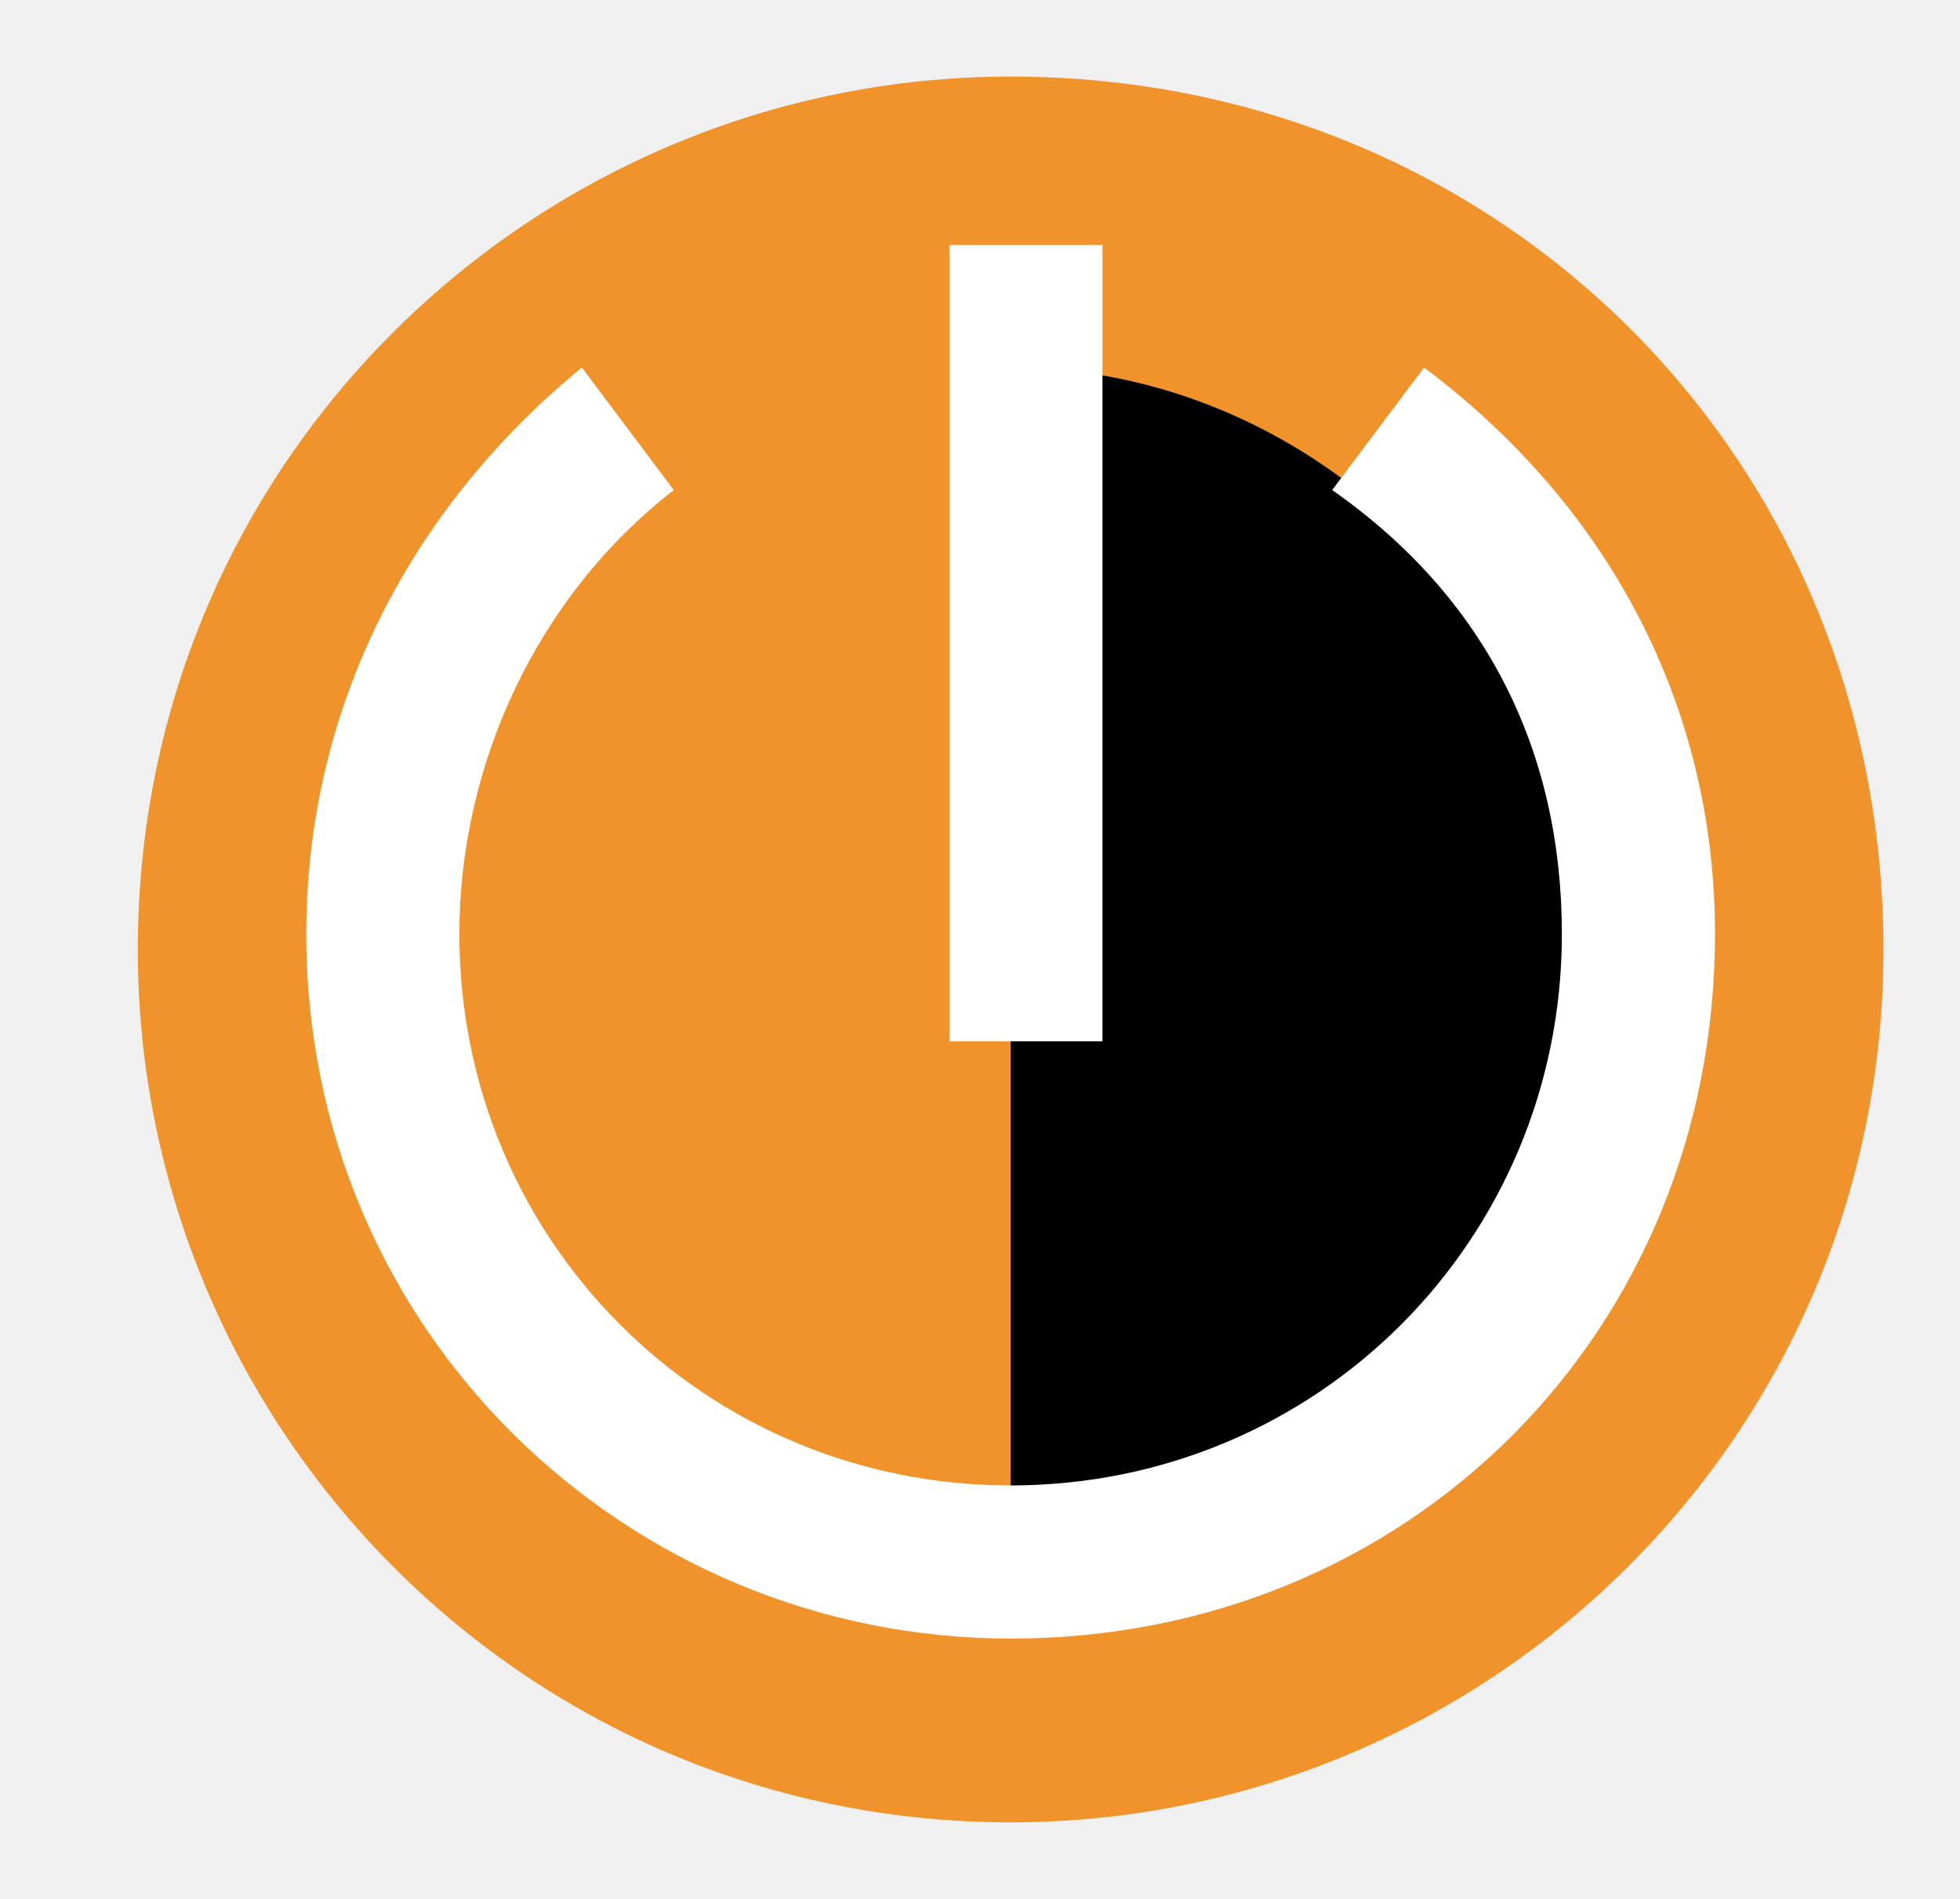
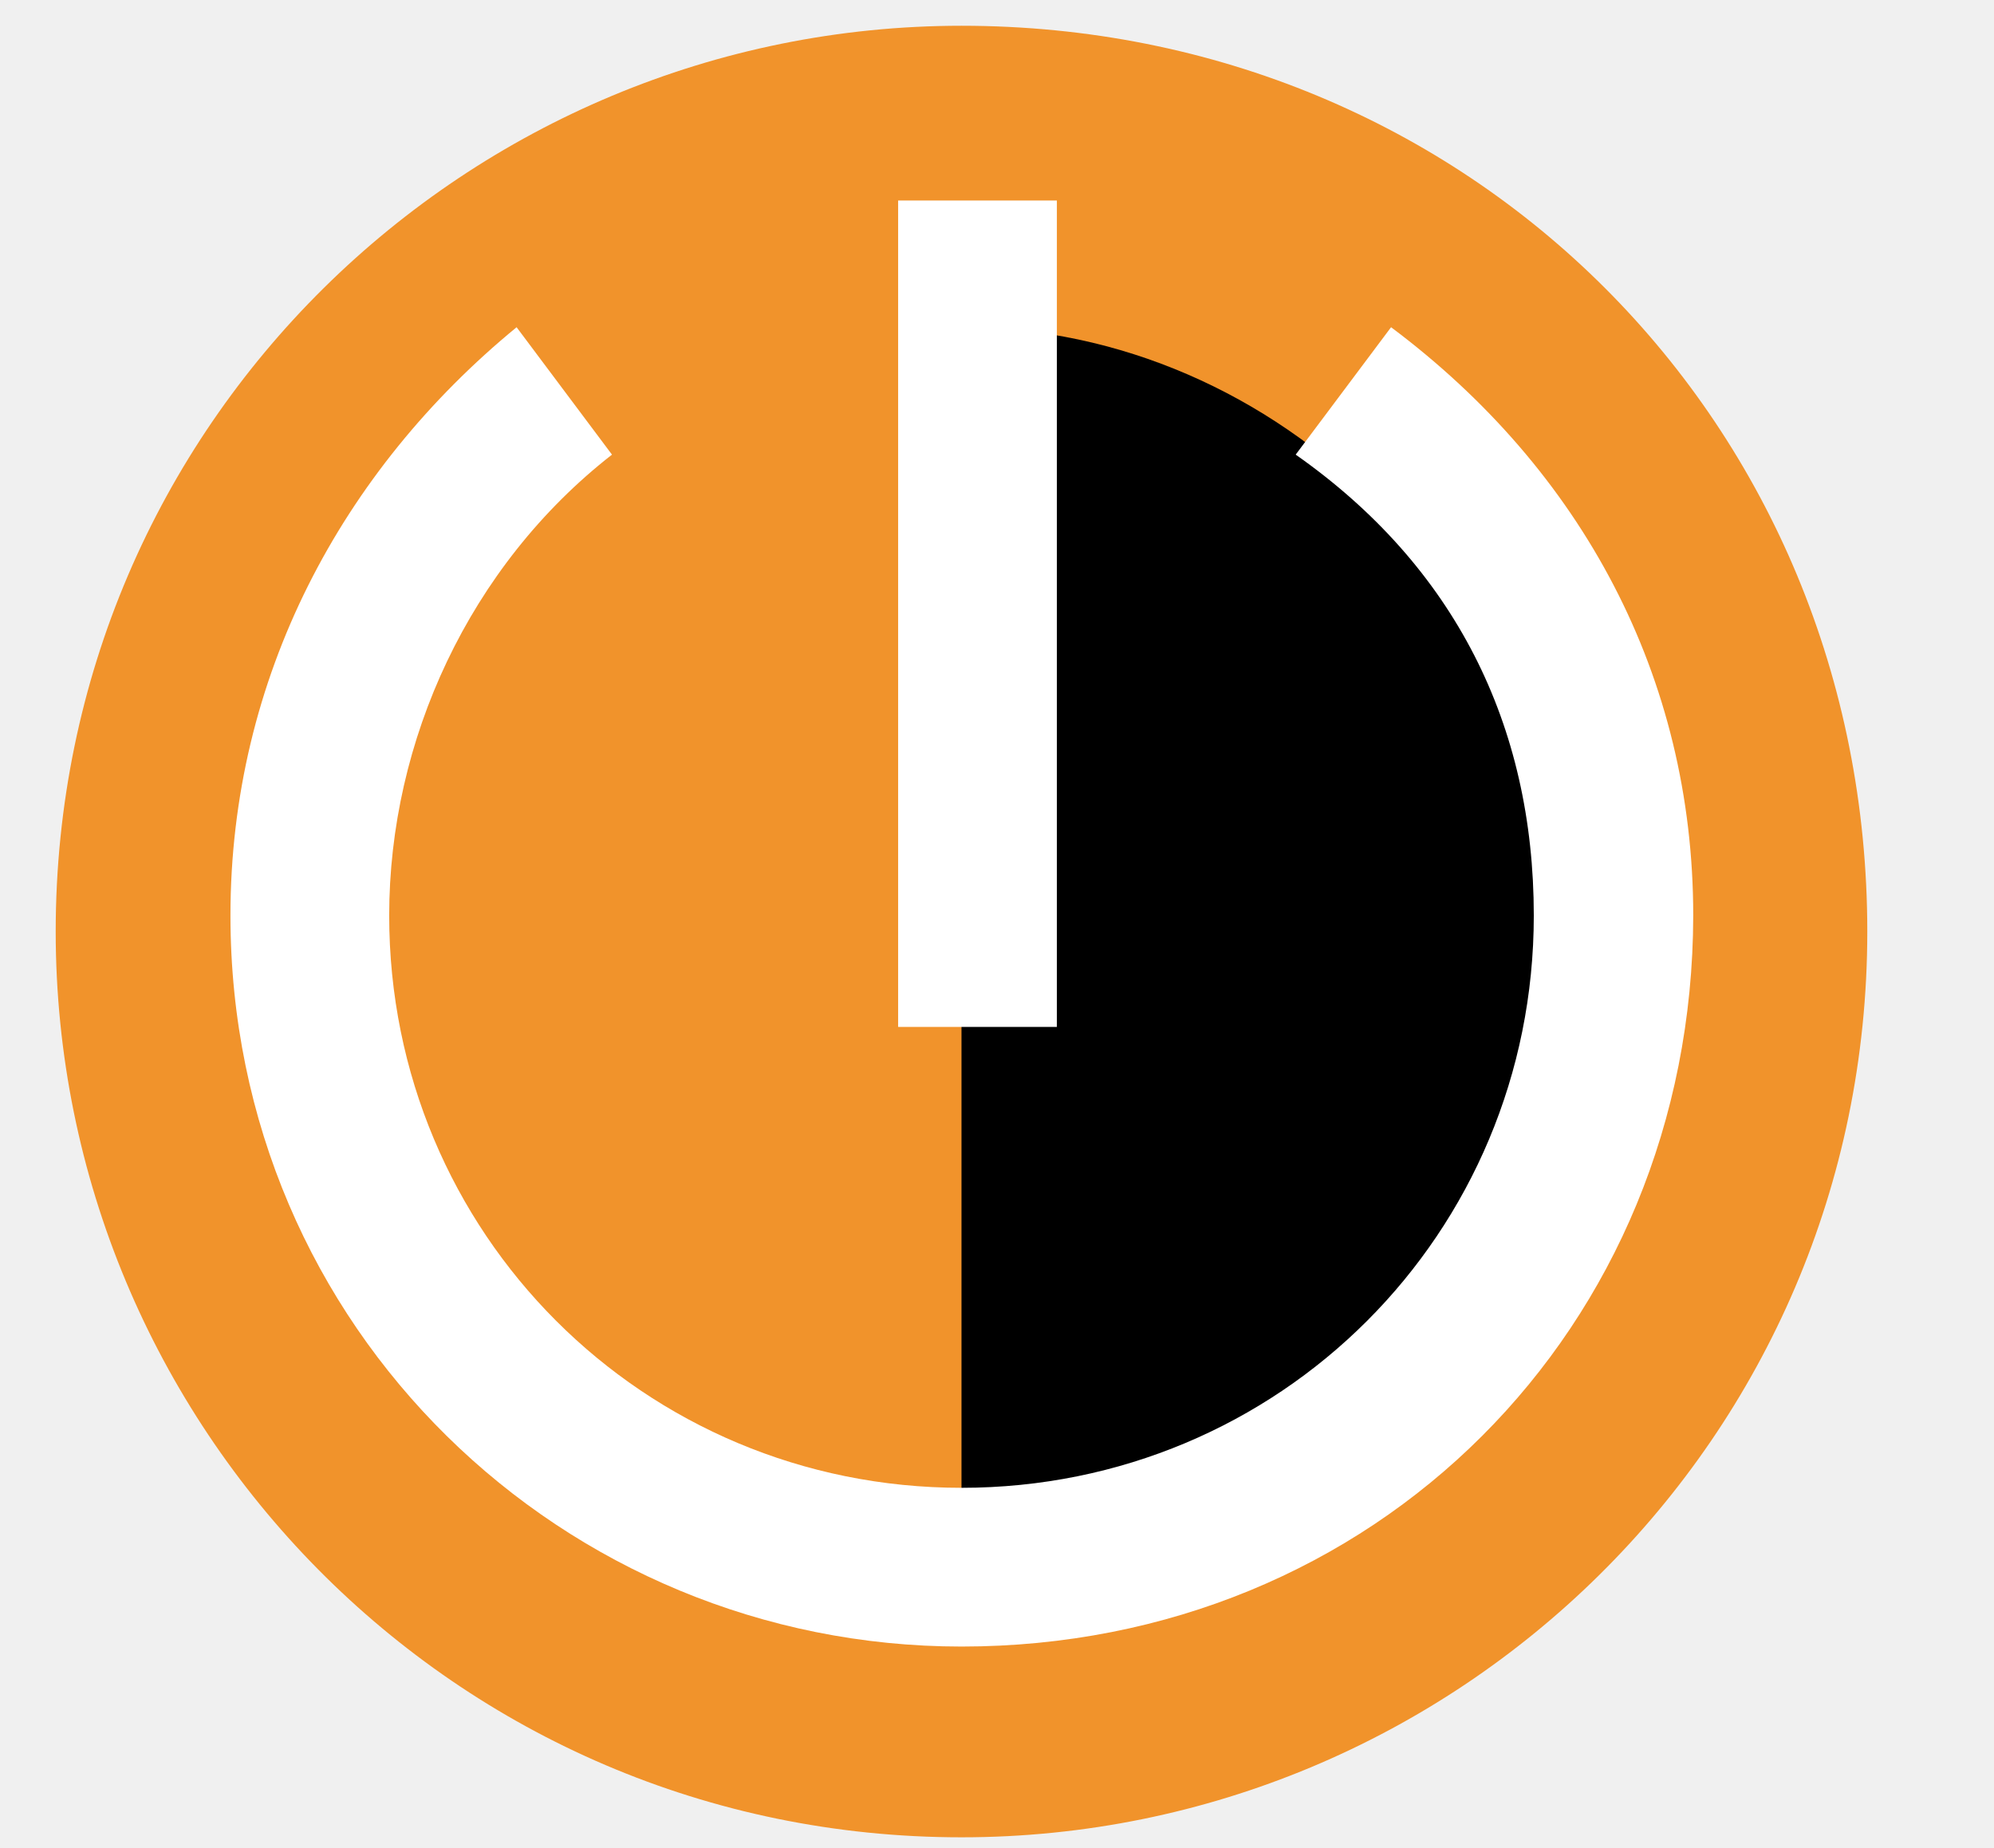
- <svg xmlns="http://www.w3.org/2000/svg" version="1.1" id="Layer_1" x="0px" y="0px" viewBox="0 0 12.8 12.4" style="enable-background:new 0 0 12.8 12.4;" xml:space="preserve">
+ <svg xmlns="http://www.w3.org/2000/svg" version="1.1" id="Layer_1" x="0px" y="0px" viewBox="0 0 286.4 265.4" style="enable-background:new 0 0 286.4 265.4;" xml:space="preserve">
  <style type="text/css">
	.st0{fill:#F1932B;}
	.st1{fill:#FFFFFF;}
</style>
  <g>
    <g>
-       <path class="st0" d="M12.3,6.2c0,3.2-2.6,5.7-5.7,5.7c-3.2,0-5.7-2.6-5.7-5.7c0-3.2,2.6-5.7,5.7-5.7C9.8,0.5,12.3,3,12.3,6.2z" />
+       <path class="st0" d="M268.2,133.8c0,73-59.3,130.1-130.1,130.1C65.1,263.9,8,204.6,8,133.8C8,60.8,67.3,3.7,138.1,3.7    C211.1,3.7,268.2,60.8,268.2,133.8z" />
      <g>
-         <path d="M6.6,9.8c2,0,3.7-1.7,3.7-3.7c0-2-1.7-3.7-3.7-3.7V9.8z" />
+         <path d="M138.1,216c45.6,0,84.5-38.8,84.5-84.5s-38.8-84.5-84.5-84.5C138.1,47.1,138.1,216,138.1,216z" />
        <g>
-           <path class="st1" d="M6.6,10.7C4.1,10.7,2,8.7,2,6.1c0-1.5,0.7-2.8,1.8-3.7l0.6,0.8C3.5,3.9,3,5,3,6.1c0,2,1.6,3.6,3.6,3.6      c2,0,3.6-1.6,3.6-3.6c0-1.2-0.5-2.2-1.5-2.9l0.6-0.8c1.2,0.9,1.9,2.2,1.9,3.7C11.2,8.7,9.2,10.7,6.6,10.7z" />
-           <rect x="6.2" y="1.6" class="st1" width="1" height="5.2" />
+           <path class="st1" d="M138.1,236.5c-57.1,0-105-45.6-105-105c0-34.2,16-63.9,41.1-84.5l13.7,18.3c-20.5,16-32,41.1-32,66.2      c0,45.6,36.5,82.2,82.2,82.2s82.2-36.5,82.2-82.2c0-27.4-11.4-50.2-34.2-66.2l13.7-18.3c27.4,20.5,43.4,50.2,43.4,84.5      C243.1,190.9,197.4,236.5,138.1,236.5z" />
+           <rect x="129" y="28.8" class="st1" width="22.8" height="118.7" />
        </g>
      </g>
    </g>
  </g>
</svg>
